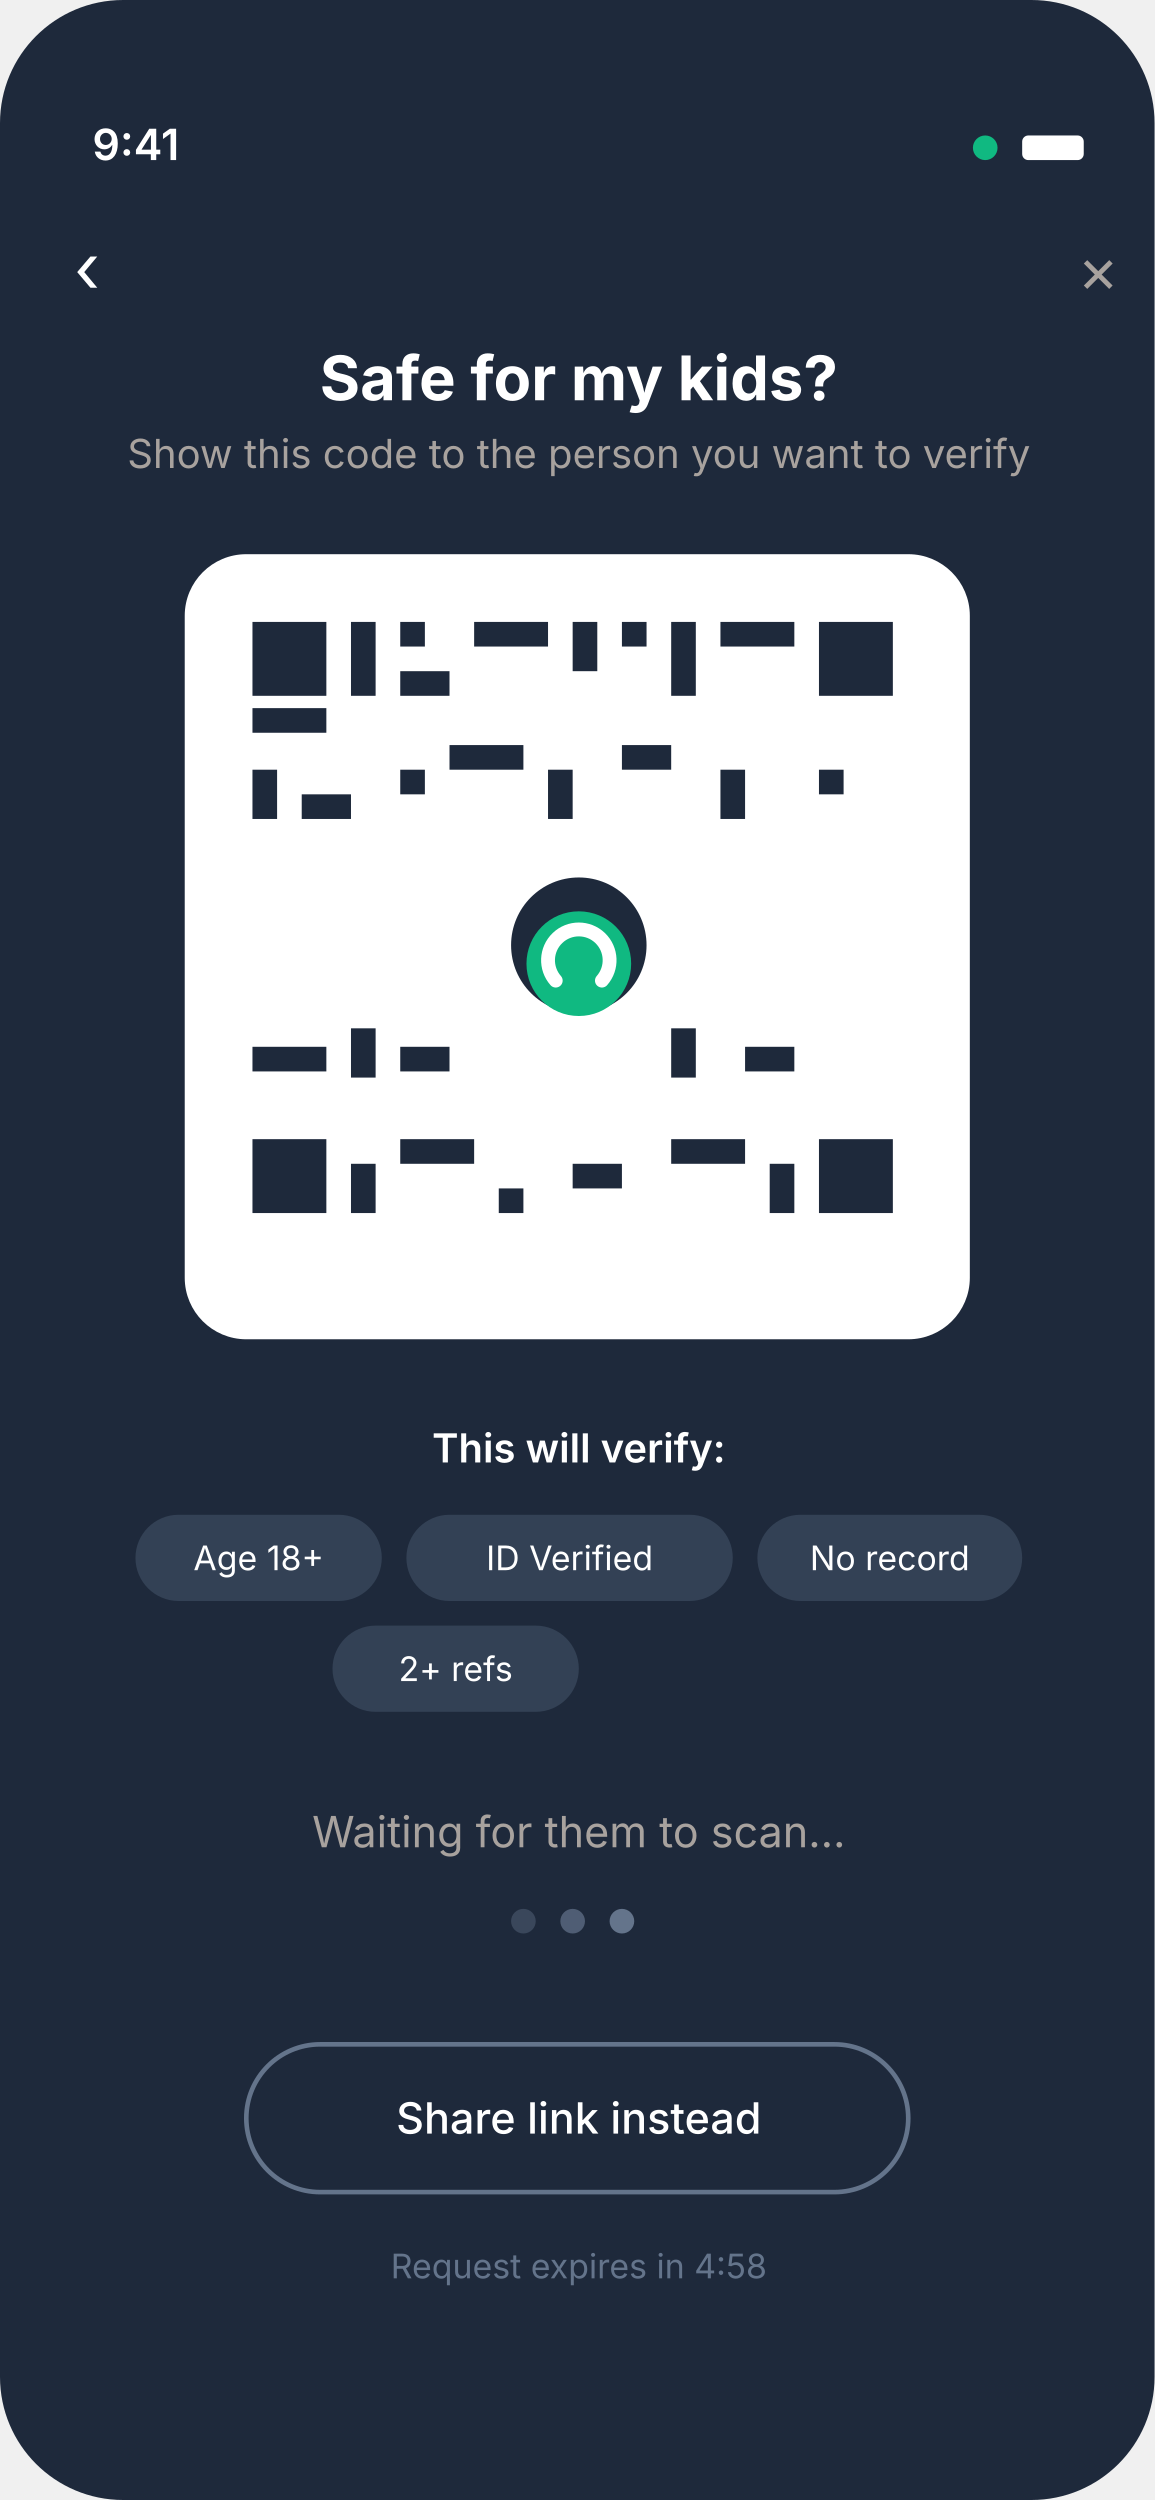
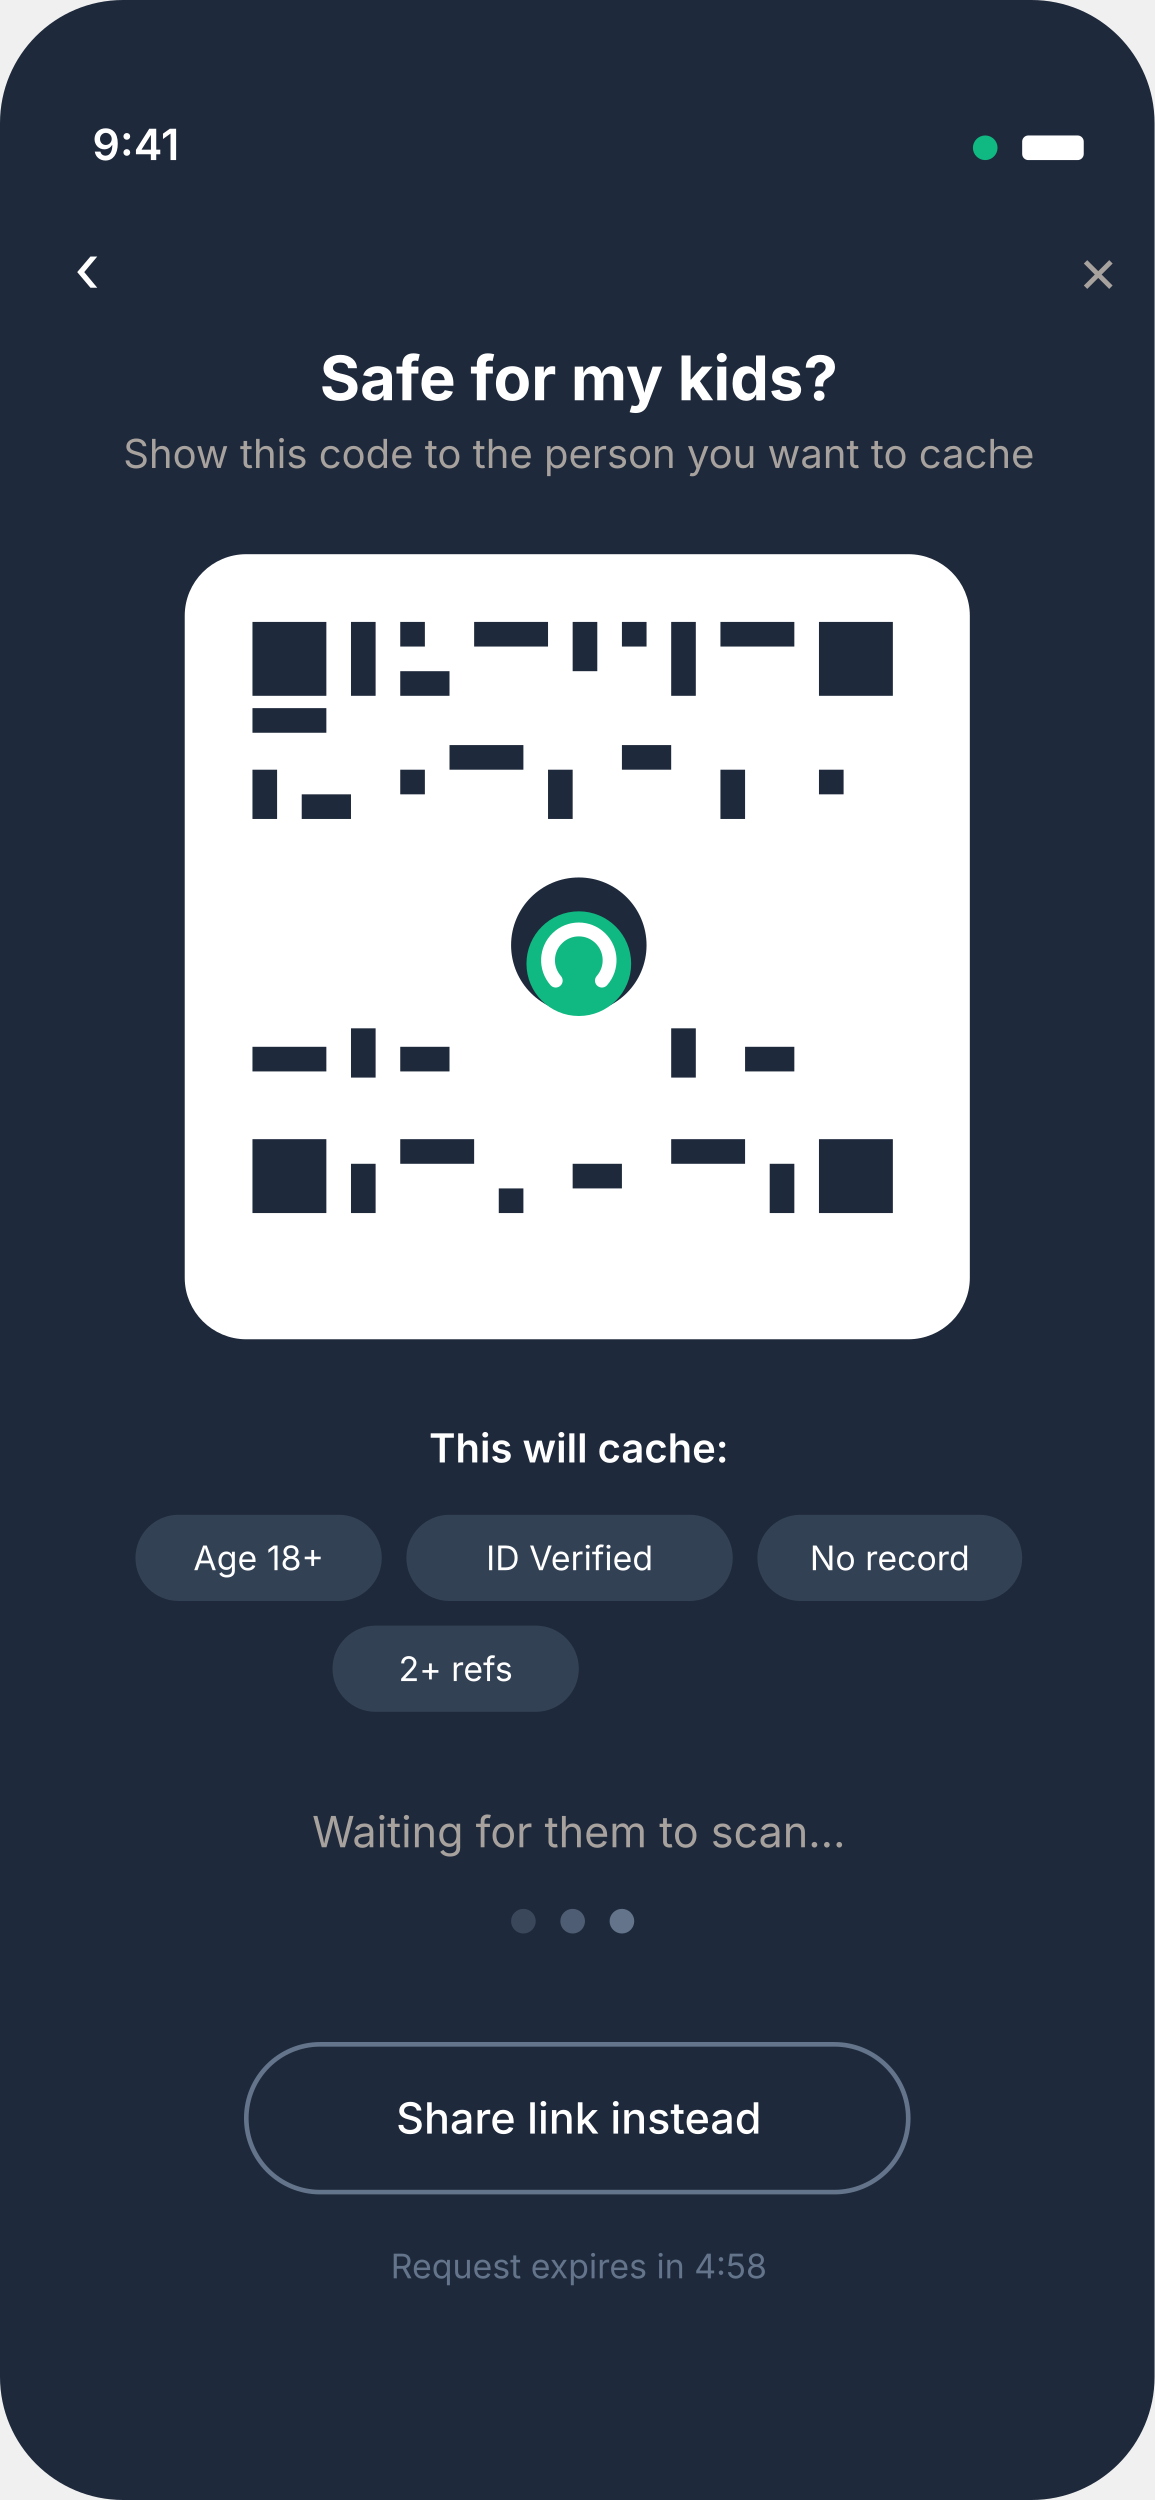
<svg xmlns="http://www.w3.org/2000/svg" viewBox="0 0 375 812" width="375" height="812">
  <rect width="375" height="812" rx="40" fill="#1E293B" />
  <text x="30" y="52" font-family="Inter, sans-serif" font-size="14" font-weight="600" fill="#FFFFFF">9:41</text>
  <circle cx="320" cy="48" r="4" fill="#10B981" />
  <rect x="332" y="44" width="20" height="8" rx="2" fill="#FFFFFF" />
  <text x="24" y="95" font-family="Inter, sans-serif" font-size="22" fill="#FFFFFF">‹</text>
  <text x="350" y="95" font-family="Inter, sans-serif" font-size="16" fill="#A8A29E">✕</text>
  <text x="188" y="130" text-anchor="middle" font-family="Inter, sans-serif" font-size="20" font-weight="700" fill="#FFFFFF">Safe for my kids?</text>
-   <text x="188" y="152" text-anchor="middle" font-family="Inter, sans-serif" font-size="13" fill="#A8A29E">Show this code to the person you want to verify</text>
+   <text x="188" y="152" text-anchor="middle" font-family="Inter, sans-serif" font-size="13" fill="#A8A29E">Show this code to the person you want to cache</text>
  <rect x="60" y="180" width="255" height="255" rx="20" fill="#FFFFFF" />
  <rect x="82" y="202" width="24" height="24" fill="#1E293B" />
  <rect x="82" y="230" width="24" height="8" fill="#1E293B" />
  <rect x="114" y="202" width="8" height="24" fill="#1E293B" />
  <rect x="130" y="202" width="8" height="8" fill="#1E293B" />
  <rect x="130" y="218" width="16" height="8" fill="#1E293B" />
  <rect x="154" y="202" width="24" height="8" fill="#1E293B" />
  <rect x="186" y="202" width="8" height="16" fill="#1E293B" />
  <rect x="202" y="202" width="8" height="8" fill="#1E293B" />
  <rect x="218" y="202" width="8" height="24" fill="#1E293B" />
  <rect x="234" y="202" width="24" height="8" fill="#1E293B" />
  <rect x="266" y="202" width="24" height="24" fill="#1E293B" />
  <rect x="82" y="250" width="8" height="16" fill="#1E293B" />
  <rect x="98" y="258" width="16" height="8" fill="#1E293B" />
  <rect x="130" y="250" width="8" height="8" fill="#1E293B" />
  <rect x="146" y="242" width="24" height="8" fill="#1E293B" />
  <rect x="178" y="250" width="8" height="16" fill="#1E293B" />
  <rect x="202" y="242" width="16" height="8" fill="#1E293B" />
  <rect x="234" y="250" width="8" height="16" fill="#1E293B" />
  <rect x="266" y="250" width="8" height="8" fill="#1E293B" />
  <circle cx="188" cy="307" r="22" fill="#1E293B" />
  <circle cx="188" cy="313" r="17" fill="#10B981" />
  <path d="M 180.5 318.5 A 10 10 0 1 1 195.5 318.5" fill="none" stroke="white" stroke-width="4.5" stroke-linecap="round" />
  <rect x="82" y="340" width="24" height="8" fill="#1E293B" />
  <rect x="114" y="334" width="8" height="16" fill="#1E293B" />
  <rect x="130" y="340" width="16" height="8" fill="#1E293B" />
  <rect x="218" y="334" width="8" height="16" fill="#1E293B" />
  <rect x="242" y="340" width="16" height="8" fill="#1E293B" />
  <rect x="82" y="370" width="24" height="24" fill="#1E293B" />
  <rect x="114" y="378" width="8" height="16" fill="#1E293B" />
  <rect x="130" y="370" width="24" height="8" fill="#1E293B" />
  <rect x="162" y="386" width="8" height="8" fill="#1E293B" />
  <rect x="186" y="378" width="16" height="8" fill="#1E293B" />
  <rect x="218" y="370" width="24" height="8" fill="#1E293B" />
  <rect x="250" y="378" width="8" height="16" fill="#1E293B" />
  <rect x="266" y="370" width="24" height="24" fill="#1E293B" />
-   <text x="188" y="475" text-anchor="middle" font-family="Inter, sans-serif" font-size="13" font-weight="600" fill="#FFFFFF">This will verify:</text>
+   <text x="188" y="475" text-anchor="middle" font-family="Inter, sans-serif" font-size="13" font-weight="600" fill="#FFFFFF">This will cache:</text>
  <rect x="44" y="492" width="80" height="28" rx="14" fill="#334155" />
  <text x="84" y="510" text-anchor="middle" font-family="Inter, sans-serif" font-size="11" fill="#FFFFFF">Age 18+</text>
  <rect x="132" y="492" width="106" height="28" rx="14" fill="#334155" />
  <text x="185" y="510" text-anchor="middle" font-family="Inter, sans-serif" font-size="11" fill="#FFFFFF">ID Verified</text>
  <rect x="246" y="492" width="86" height="28" rx="14" fill="#334155" />
  <text x="289" y="510" text-anchor="middle" font-family="Inter, sans-serif" font-size="11" fill="#FFFFFF">No record</text>
  <rect x="108" y="528" width="80" height="28" rx="14" fill="#334155" />
  <text x="148" y="546" text-anchor="middle" font-family="Inter, sans-serif" font-size="11" fill="#FFFFFF">2+ refs</text>
  <text x="188" y="600" text-anchor="middle" font-family="Inter, sans-serif" font-size="14" fill="#A8A29E">Waiting for them to scan...</text>
  <circle cx="170" cy="624" r="4" fill="#64748B" opacity="0.4" />
  <circle cx="186" cy="624" r="4" fill="#64748B" opacity="0.7" />
  <circle cx="202" cy="624" r="4" fill="#64748B" opacity="1" />
  <rect x="80" y="664" width="215" height="48" rx="24" fill="none" stroke="#64748B" stroke-width="1.5" />
  <text x="188" y="693" text-anchor="middle" font-family="Inter, sans-serif" font-size="14" font-weight="500" fill="#FFFFFF">Share link instead</text>
  <text x="188" y="740" text-anchor="middle" font-family="Inter, sans-serif" font-size="11" fill="#64748B">Request expires in 4:58</text>
</svg>
